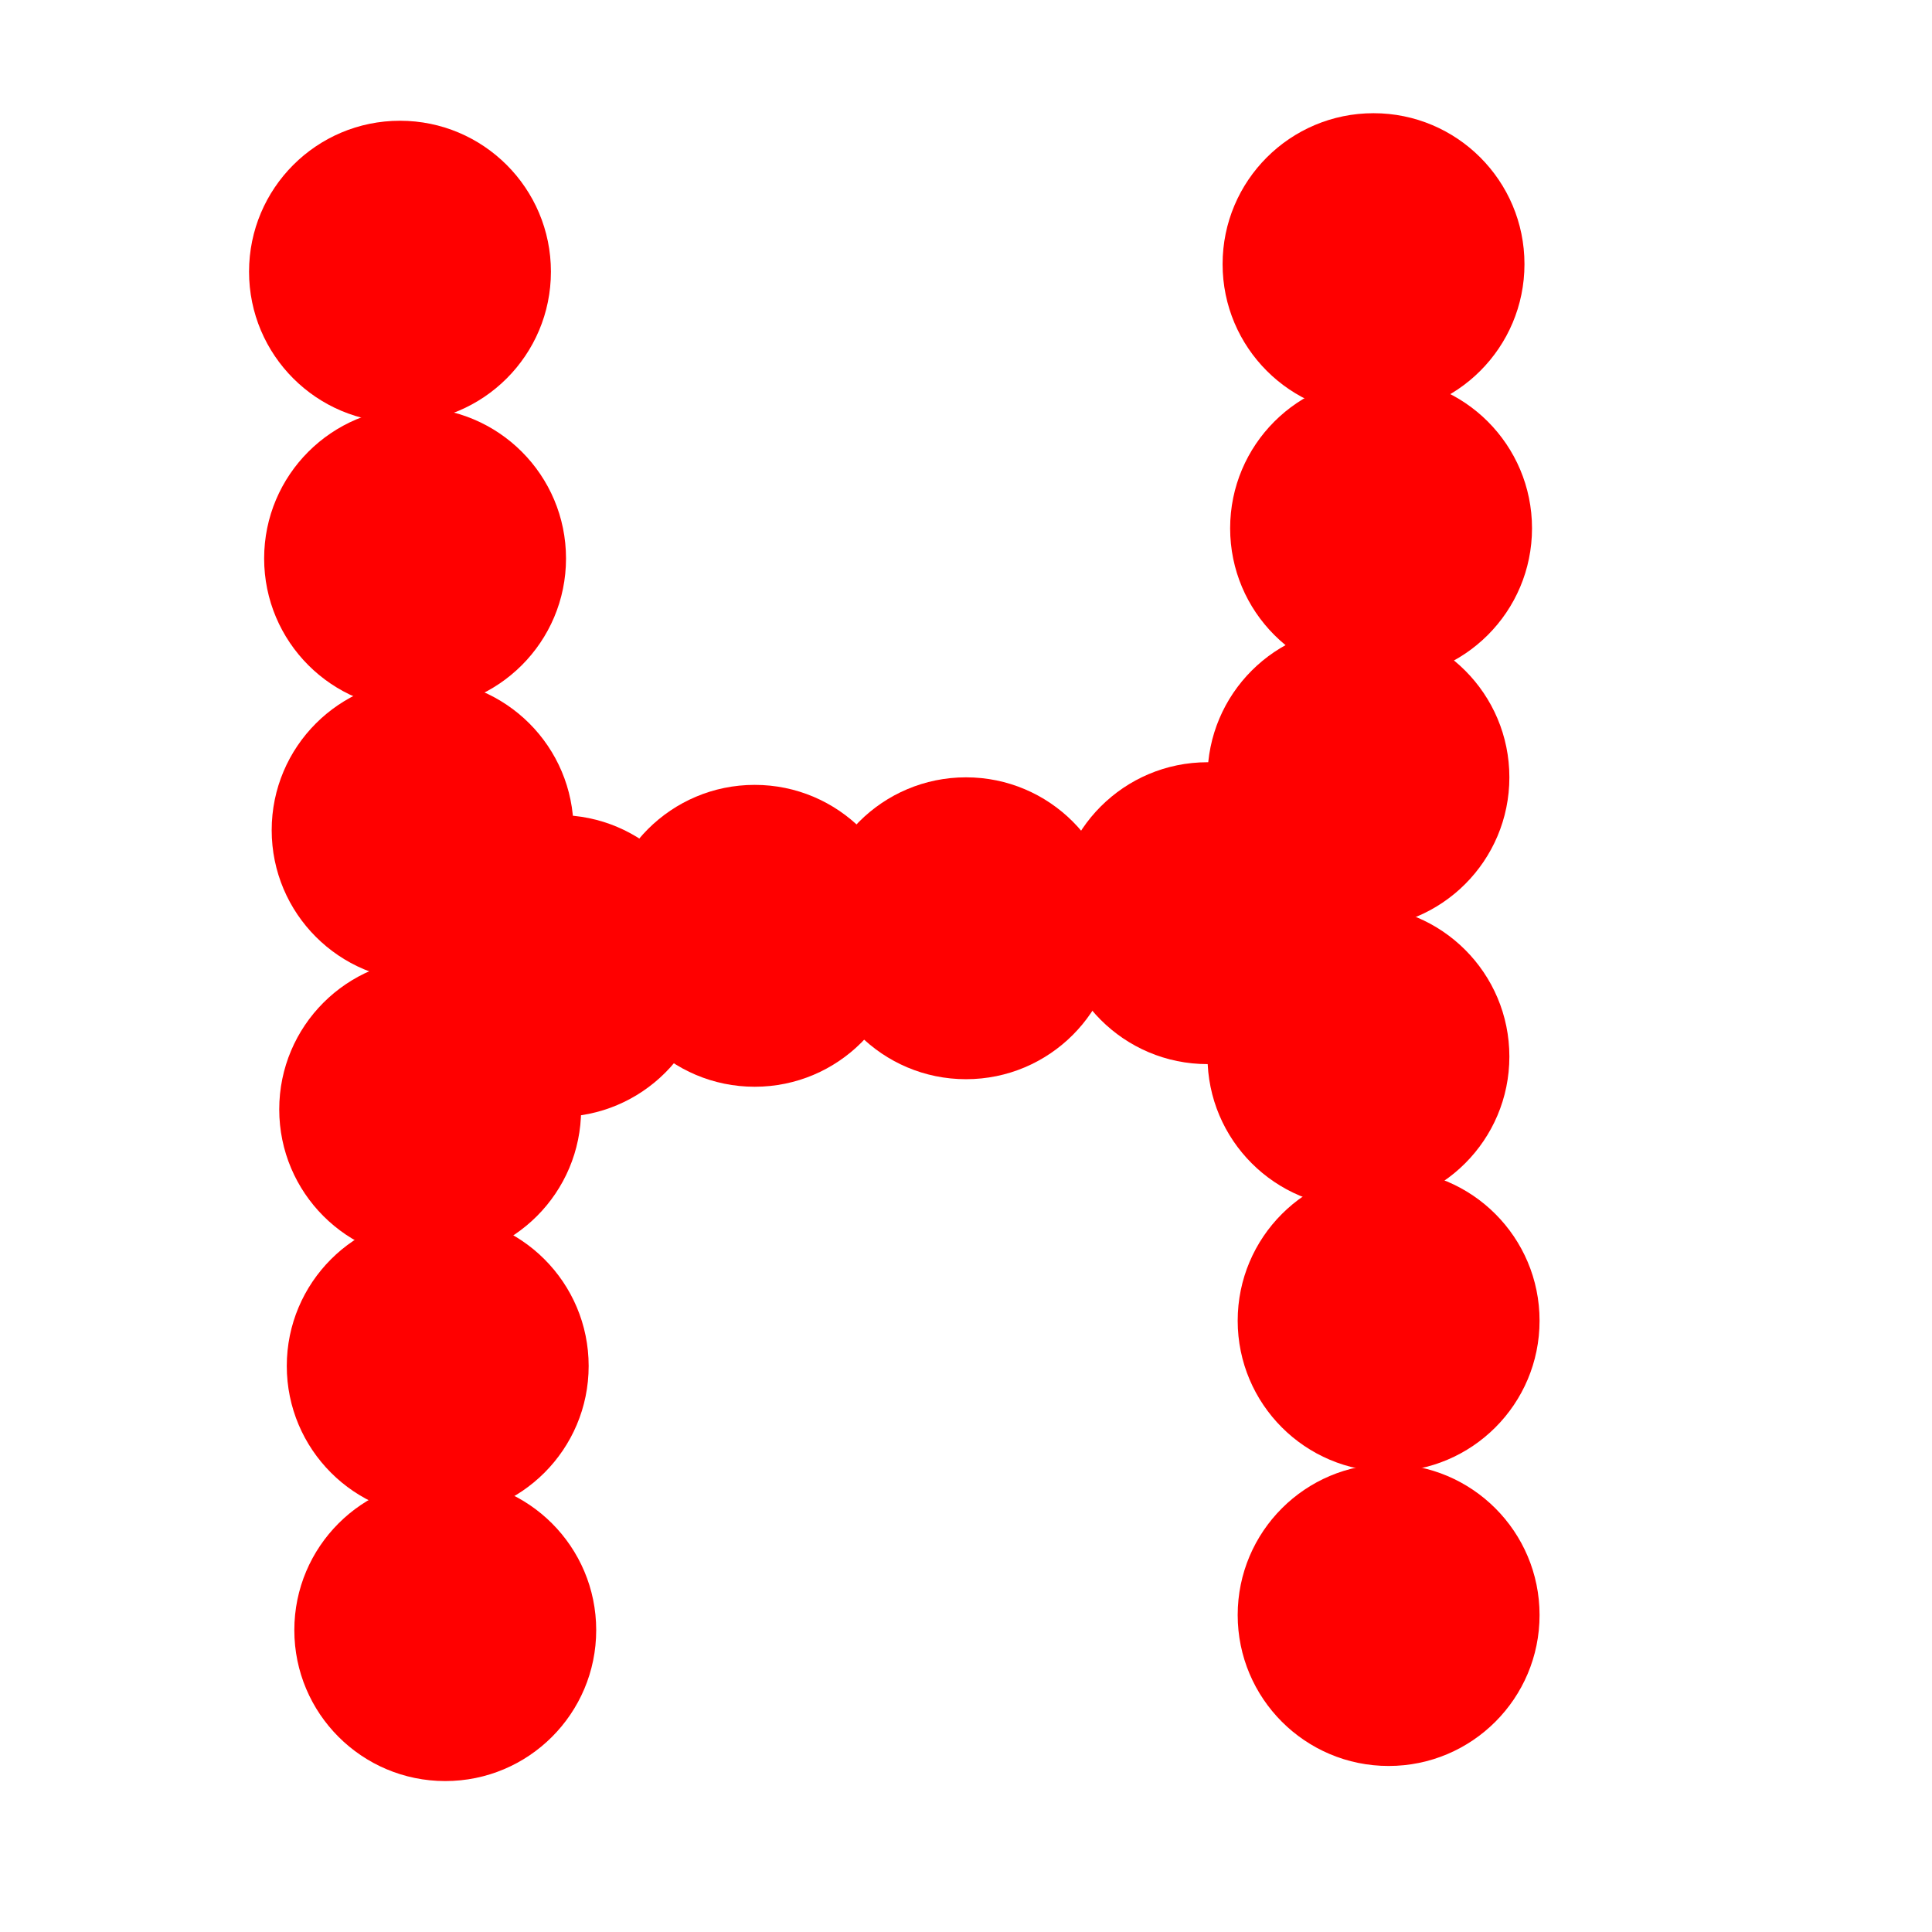
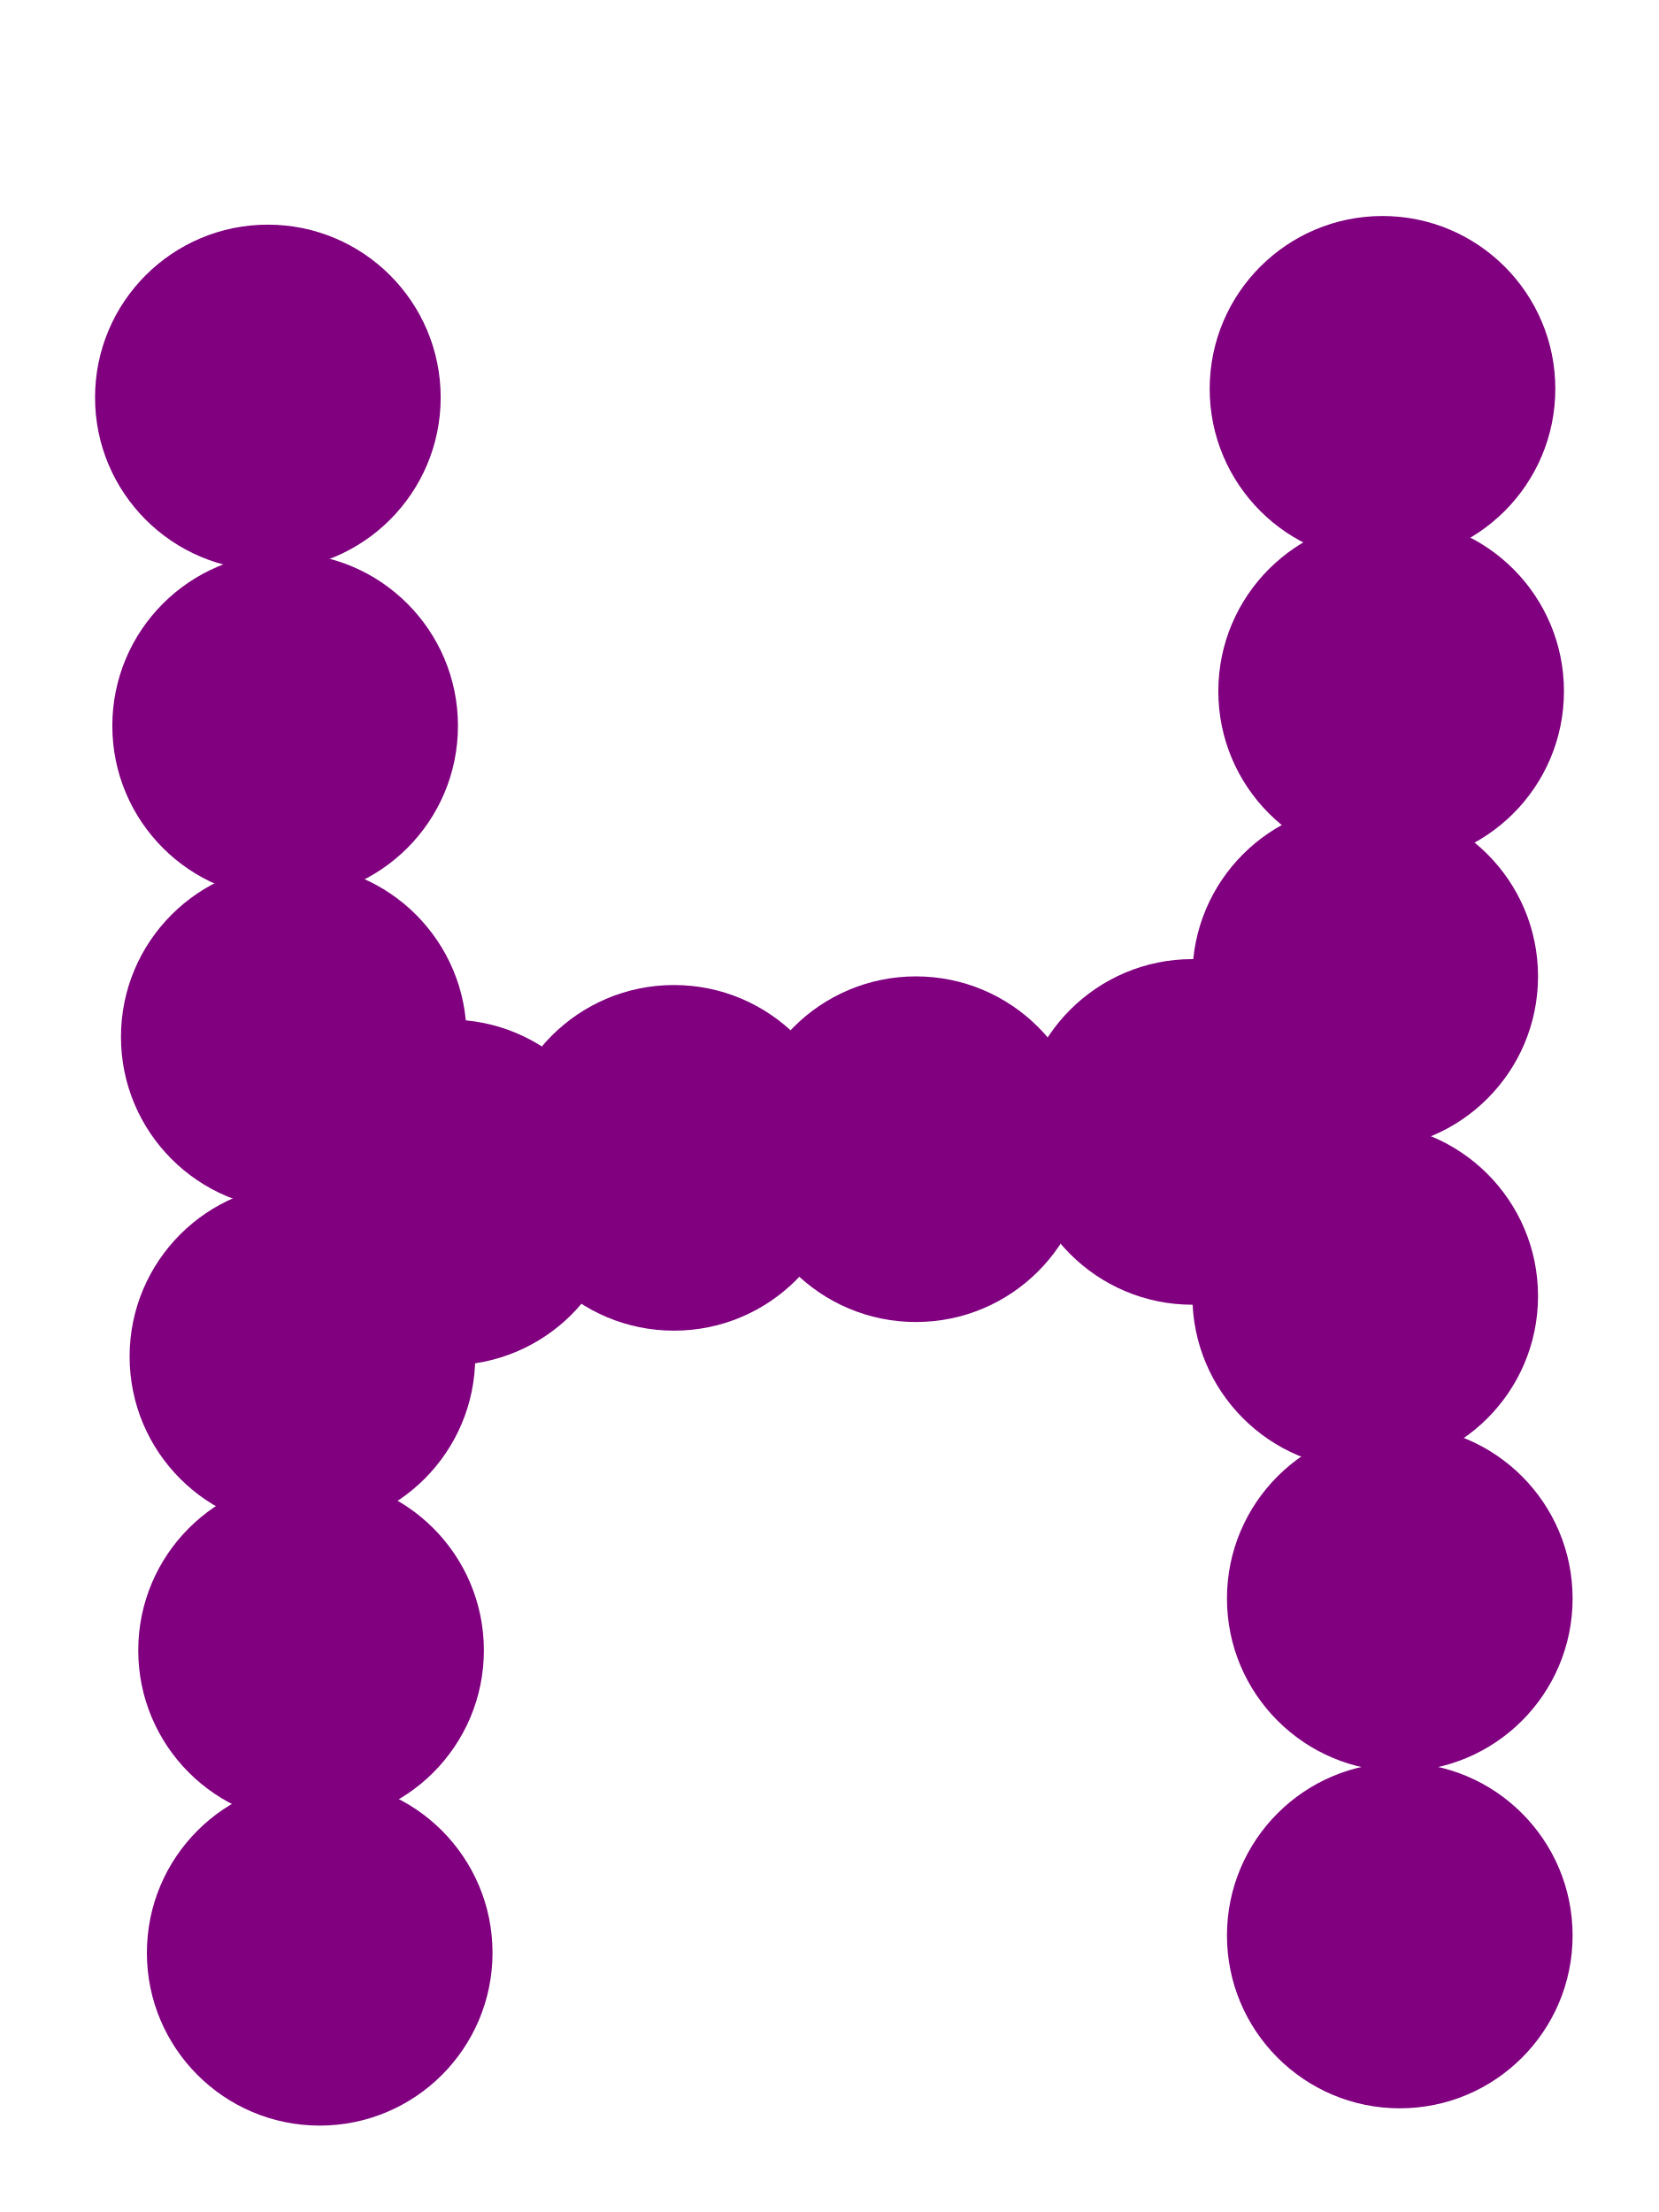
- <svg width="256" height="256">
-   <circle cx="53" cy="36" r="20" fill="#ff0000" />
-   <circle cx="55" cy="74" r="20" fill="#ff0000" />
-   <circle cx="56" cy="110" r="20" fill="#ff0000" />
-   <circle cx="57" cy="147" r="20" fill="#ff0000" />
-   <circle cx="58" cy="181" r="20" fill="#ff0000" />
-   <circle cx="59" cy="216" r="20" fill="#ff0000" />
-   <circle cx="182" cy="35" r="20" fill="#ff0000" />
-   <circle cx="183" cy="70" r="20" fill="#ff0000" />
-   <circle cx="180" cy="103" r="20" fill="#ff0000" />
-   <circle cx="180" cy="140" r="20" fill="#ff0000" />
-   <circle cx="184" cy="175" r="20" fill="#ff0000" />
-   <circle cx="184" cy="214" r="20" fill="#ff0000" />
-   <circle cx="100" cy="124" r="20" fill="#ff0000" />
-   <circle cx="128" cy="123" r="20" fill="#ff0000" />
-   <circle cx="160" cy="121" r="20" fill="#ff0000" />
-   <circle cx="74" cy="128" r="20" fill="#ff0000" />
+ <svg width="192" height="256">
+   <circle cx="31" cy="46" r="20" fill="#800080" />
+   <circle cx="33" cy="84" r="20" fill="#800080" />
+   <circle cx="34" cy="120" r="20" fill="#800080" />
+   <circle cx="35" cy="157" r="20" fill="#800080" />
+   <circle cx="36" cy="191" r="20" fill="#800080" />
+   <circle cx="37" cy="226" r="20" fill="#800080" />
+   <circle cx="160" cy="45" r="20" fill="#800080" />
+   <circle cx="161" cy="80" r="20" fill="#800080" />
+   <circle cx="158" cy="113" r="20" fill="#800080" />
+   <circle cx="158" cy="150" r="20" fill="#800080" />
+   <circle cx="162" cy="185" r="20" fill="#800080" />
+   <circle cx="162" cy="224" r="20" fill="#800080" />
+   <circle cx="78" cy="134" r="20" fill="#800080" />
+   <circle cx="106" cy="133" r="20" fill="#800080" />
+   <circle cx="138" cy="131" r="20" fill="#800080" />
+   <circle cx="52" cy="138" r="20" fill="#800080" />
</svg>
